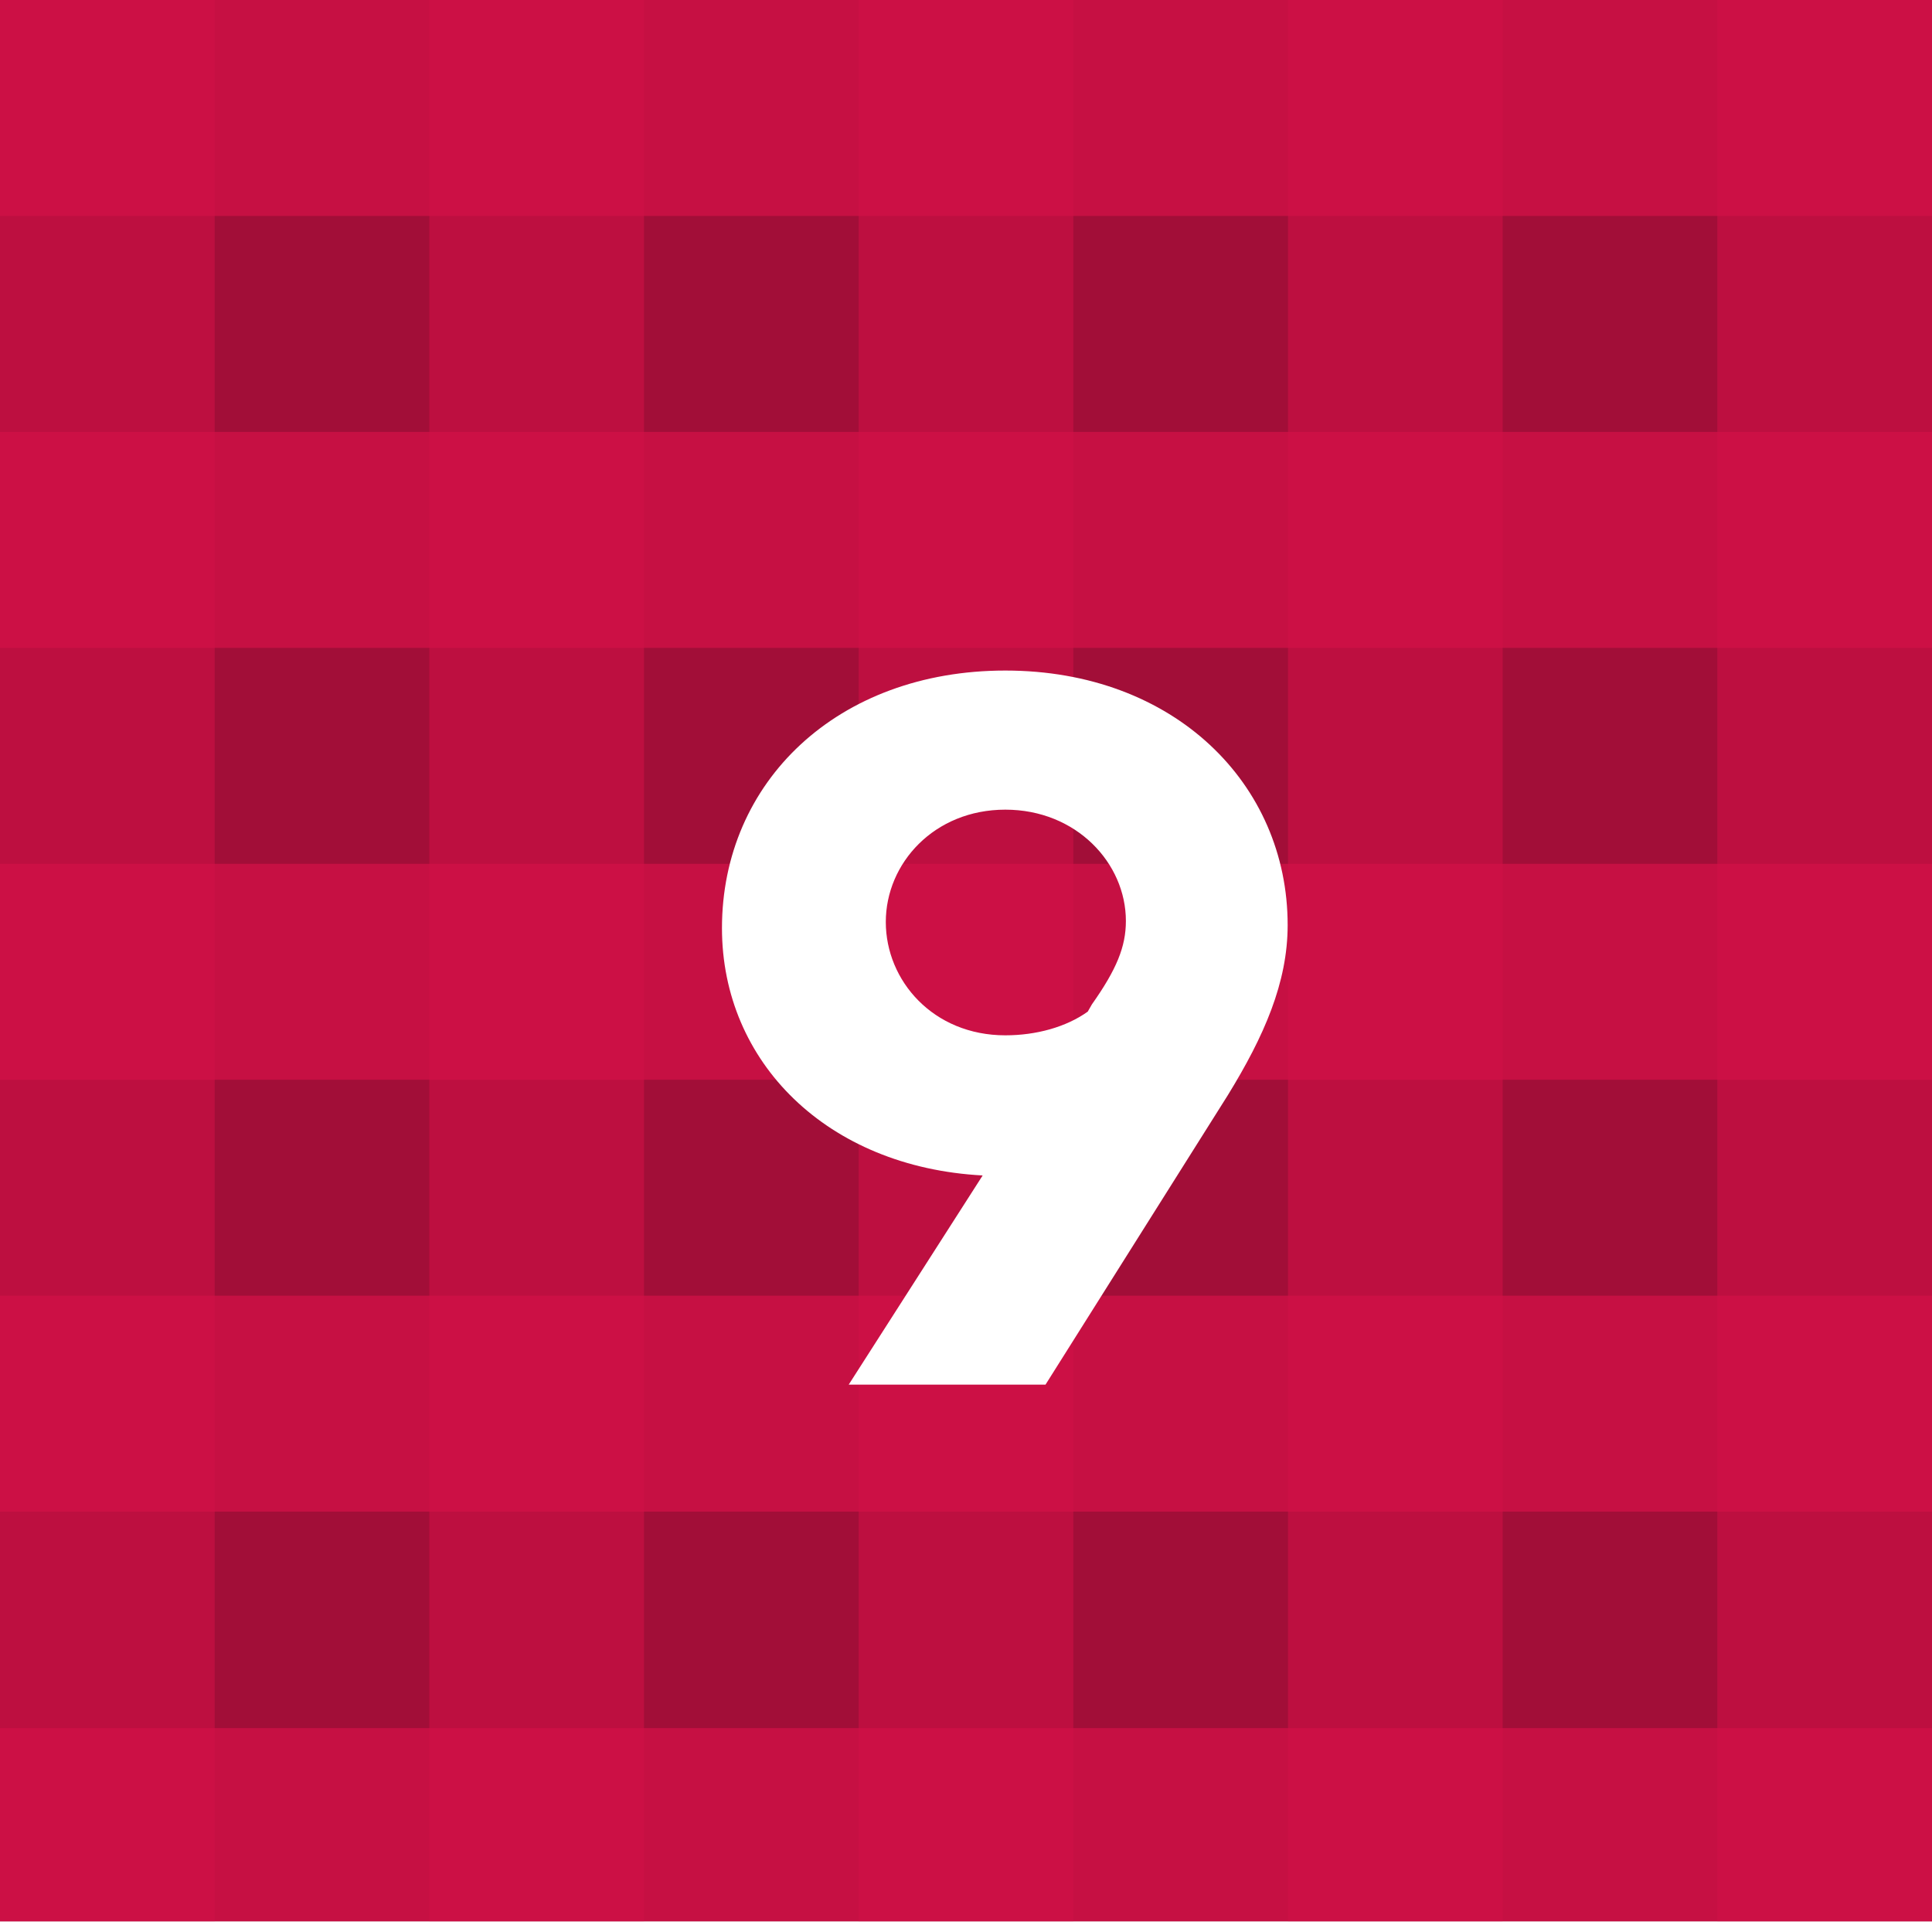
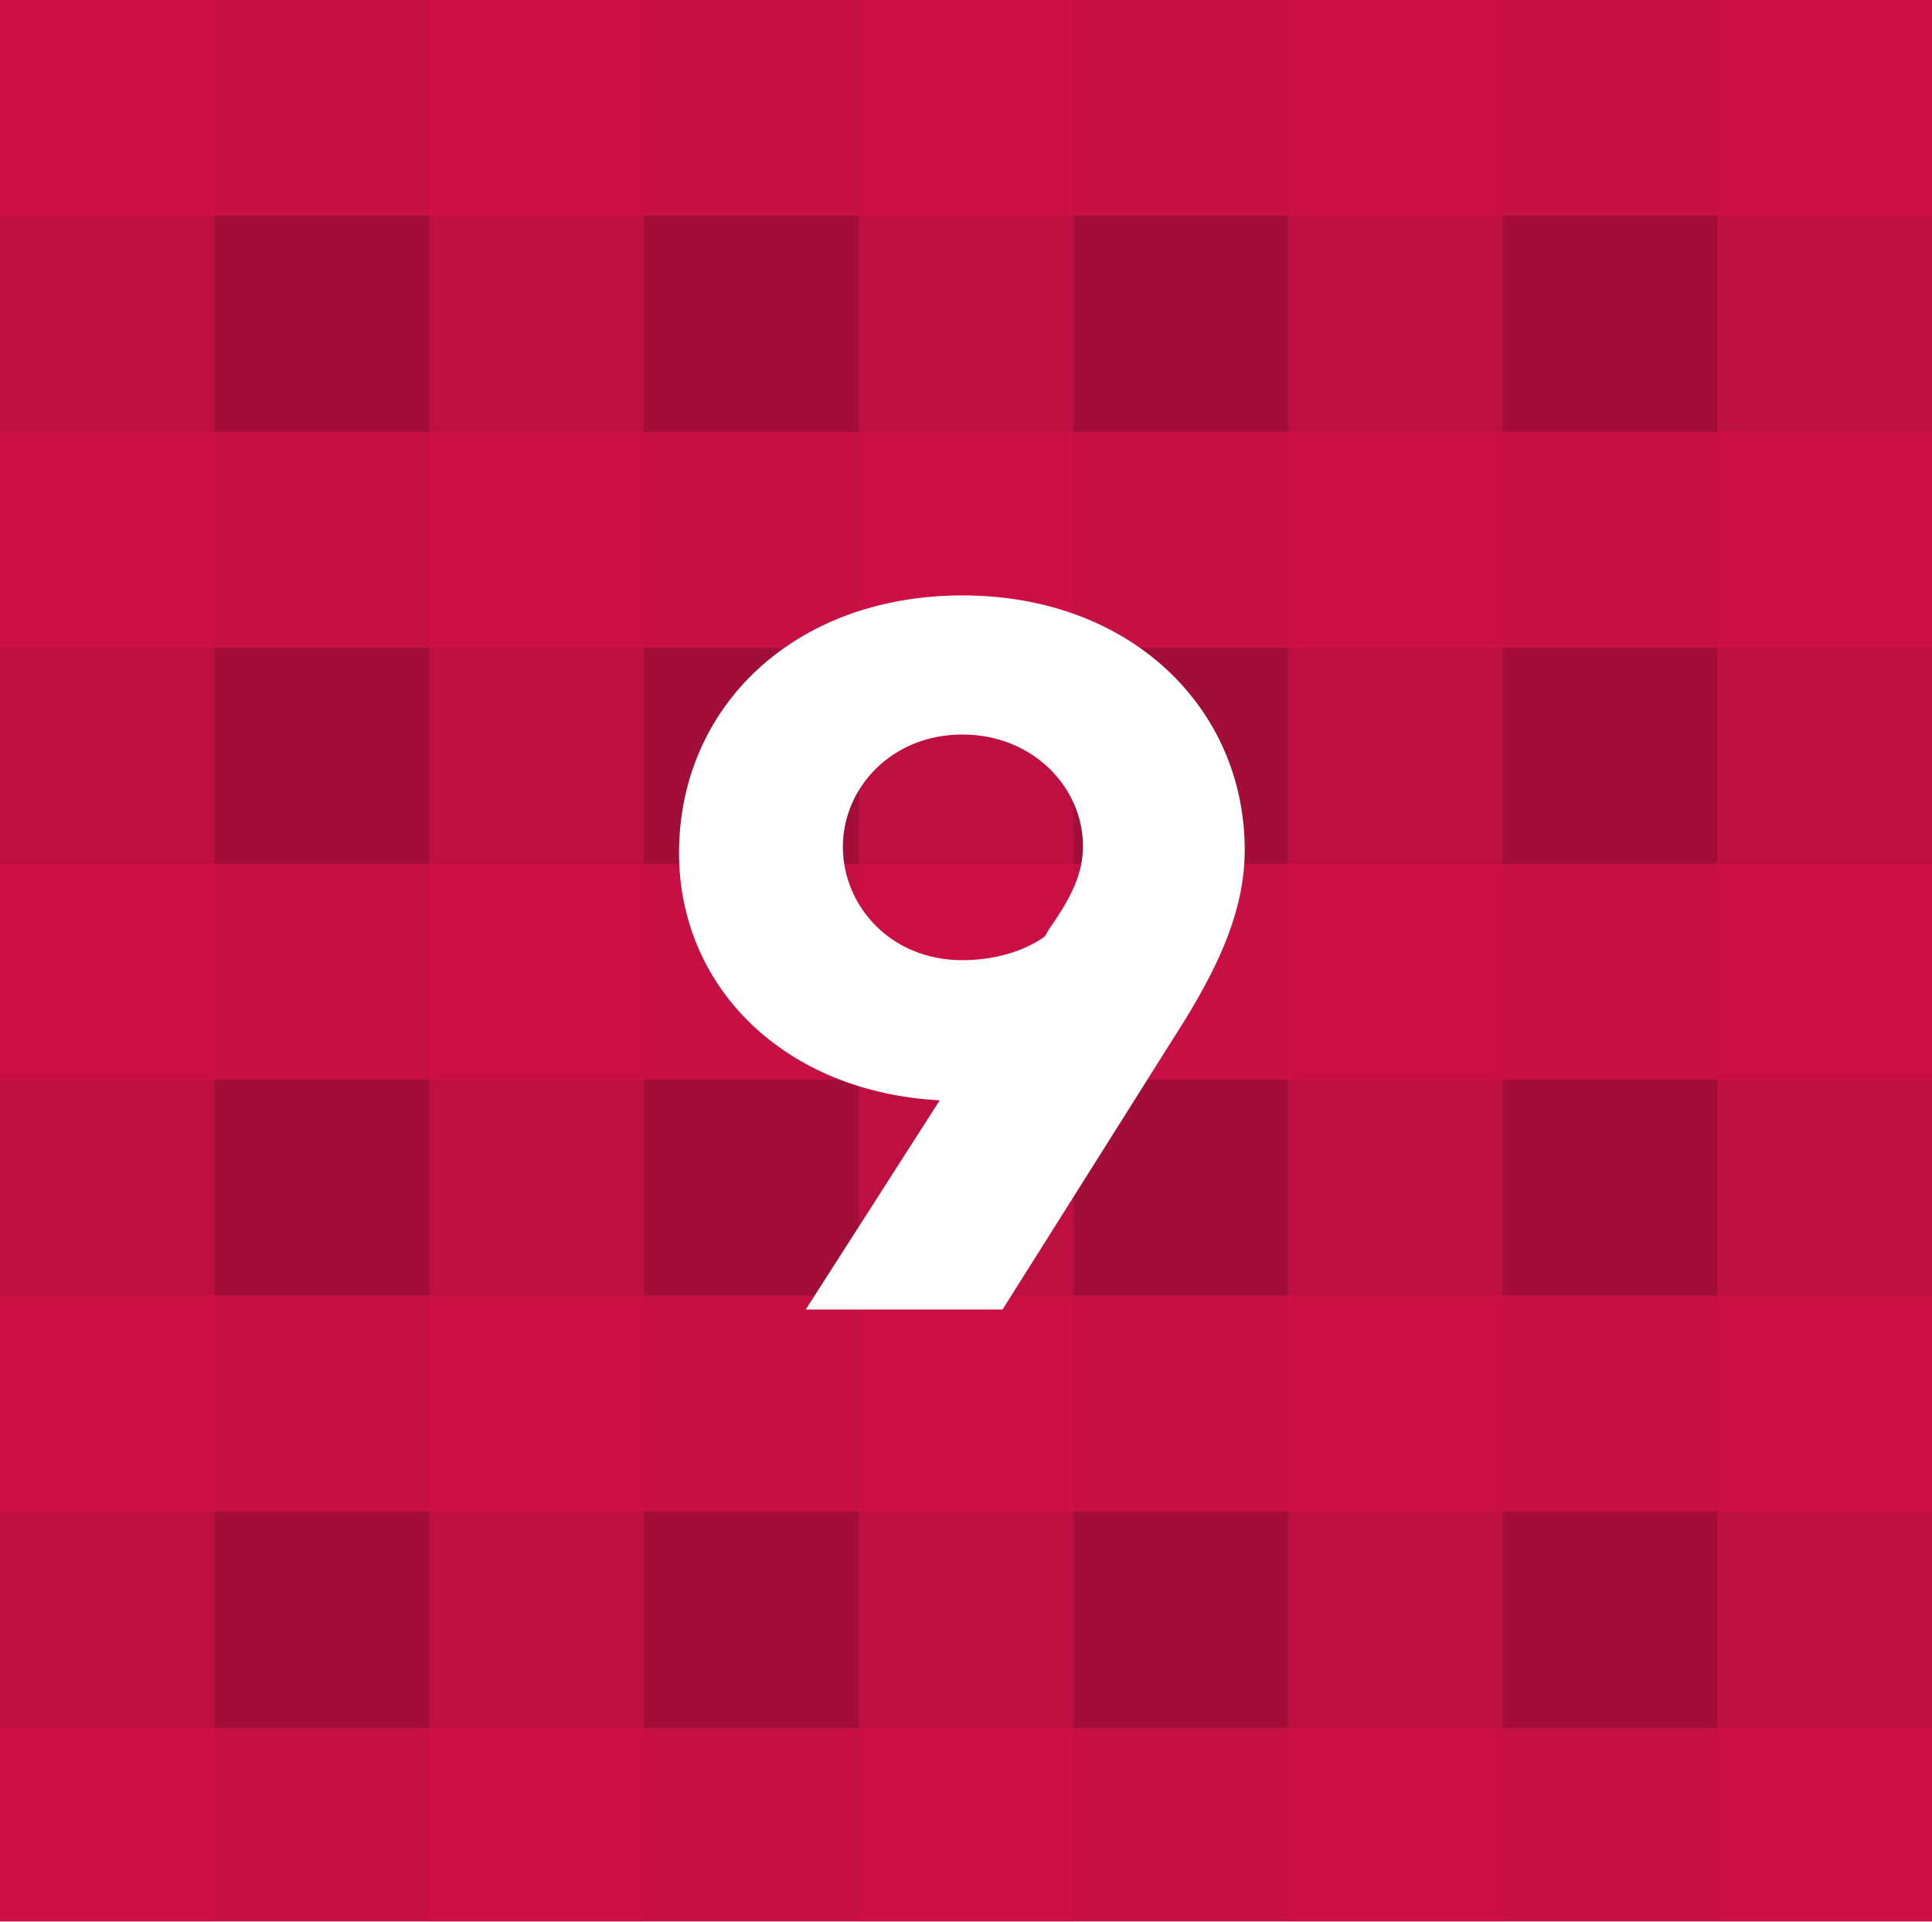
<svg xmlns="http://www.w3.org/2000/svg" width="180" height="179" viewBox="0 0 180 179" fill="none">
-   <path d="M0 179V1.066V6.10352e-05H180V179H0Z" fill="#A20E38" />
-   <rect opacity="0.59" y="6.10352e-05" width="20" height="179" fill="#CF1046" />
-   <rect opacity="0.59" x="80" y="6.10352e-05" width="20" height="179" fill="#CF1046" />
-   <rect opacity="0.59" x="160" y="6.10352e-05" width="20" height="179" fill="#CF1046" />
-   <rect opacity="0.59" x="120" y="6.10352e-05" width="20" height="179" fill="#CF1046" />
-   <rect opacity="0.59" x="40" y="6.10352e-05" width="20" height="179" fill="#CF1046" />
+   <path d="M0 179V1.065V0H180V179H0Z" fill="#A20E38" />
+   <rect opacity="0.59" width="20" height="179" fill="#CF1046" />
+   <rect opacity="0.59" x="80" width="20" height="179" fill="#CF1046" />
+   <rect opacity="0.59" x="160" width="20" height="179" fill="#CF1046" />
+   <rect opacity="0.59" x="120" width="20" height="179" fill="#CF1046" />
+   <rect opacity="0.59" x="40" width="20" height="179" fill="#CF1046" />
  <rect opacity="0.8" y="20.119" width="20.119" height="180" transform="rotate(-90 0 20.1191)" fill="#CF1046" />
  <rect opacity="0.8" y="60.357" width="20.119" height="180" transform="rotate(-90 0 60.3572)" fill="#CF1046" />
  <rect opacity="0.8" y="100.595" width="20.119" height="180" transform="rotate(-90 0 100.595)" fill="#CF1046" />
  <rect opacity="0.8" y="140.833" width="20.119" height="180" transform="rotate(-90 0 140.833)" fill="#CF1046" />
  <rect opacity="0.8" y="179" width="18" height="180" transform="rotate(-90 0 179)" fill="#CF1046" />
-   <path d="M93.664 62.472C109.408 62.472 119.968 73.032 119.968 86.184C119.968 91.56 117.76 96.552 114.4 102.024L97.408 129H79.072L91.552 109.512C77.056 108.744 67.264 98.952 67.264 86.472C67.264 72.84 78.016 62.472 93.664 62.472ZM101.344 94.248L101.728 93.576C104.032 90.312 104.896 88.2 104.896 85.8C104.896 80.424 100.288 75.432 93.664 75.432C87.04 75.432 82.528 80.424 82.528 85.896C82.528 91.368 86.944 96.456 93.664 96.456C96.544 96.456 99.328 95.688 101.344 94.248Z" fill="white" />
+   <path d="M89.664 55.472C105.408 55.472 115.968 66.032 115.968 79.184C115.968 84.56 113.76 89.552 110.4 95.024L93.408 122H75.072L87.552 102.512C73.056 101.744 63.264 91.952 63.264 79.472C63.264 65.84 74.016 55.472 89.664 55.472ZM97.344 87.248L97.728 86.576C100.032 83.312 100.896 81.2 100.896 78.8C100.896 73.424 96.288 68.432 89.664 68.432C83.04 68.432 78.528 73.424 78.528 78.896C78.528 84.368 82.944 89.456 89.664 89.456C92.544 89.456 95.328 88.688 97.344 87.248Z" fill="white" />
</svg>
